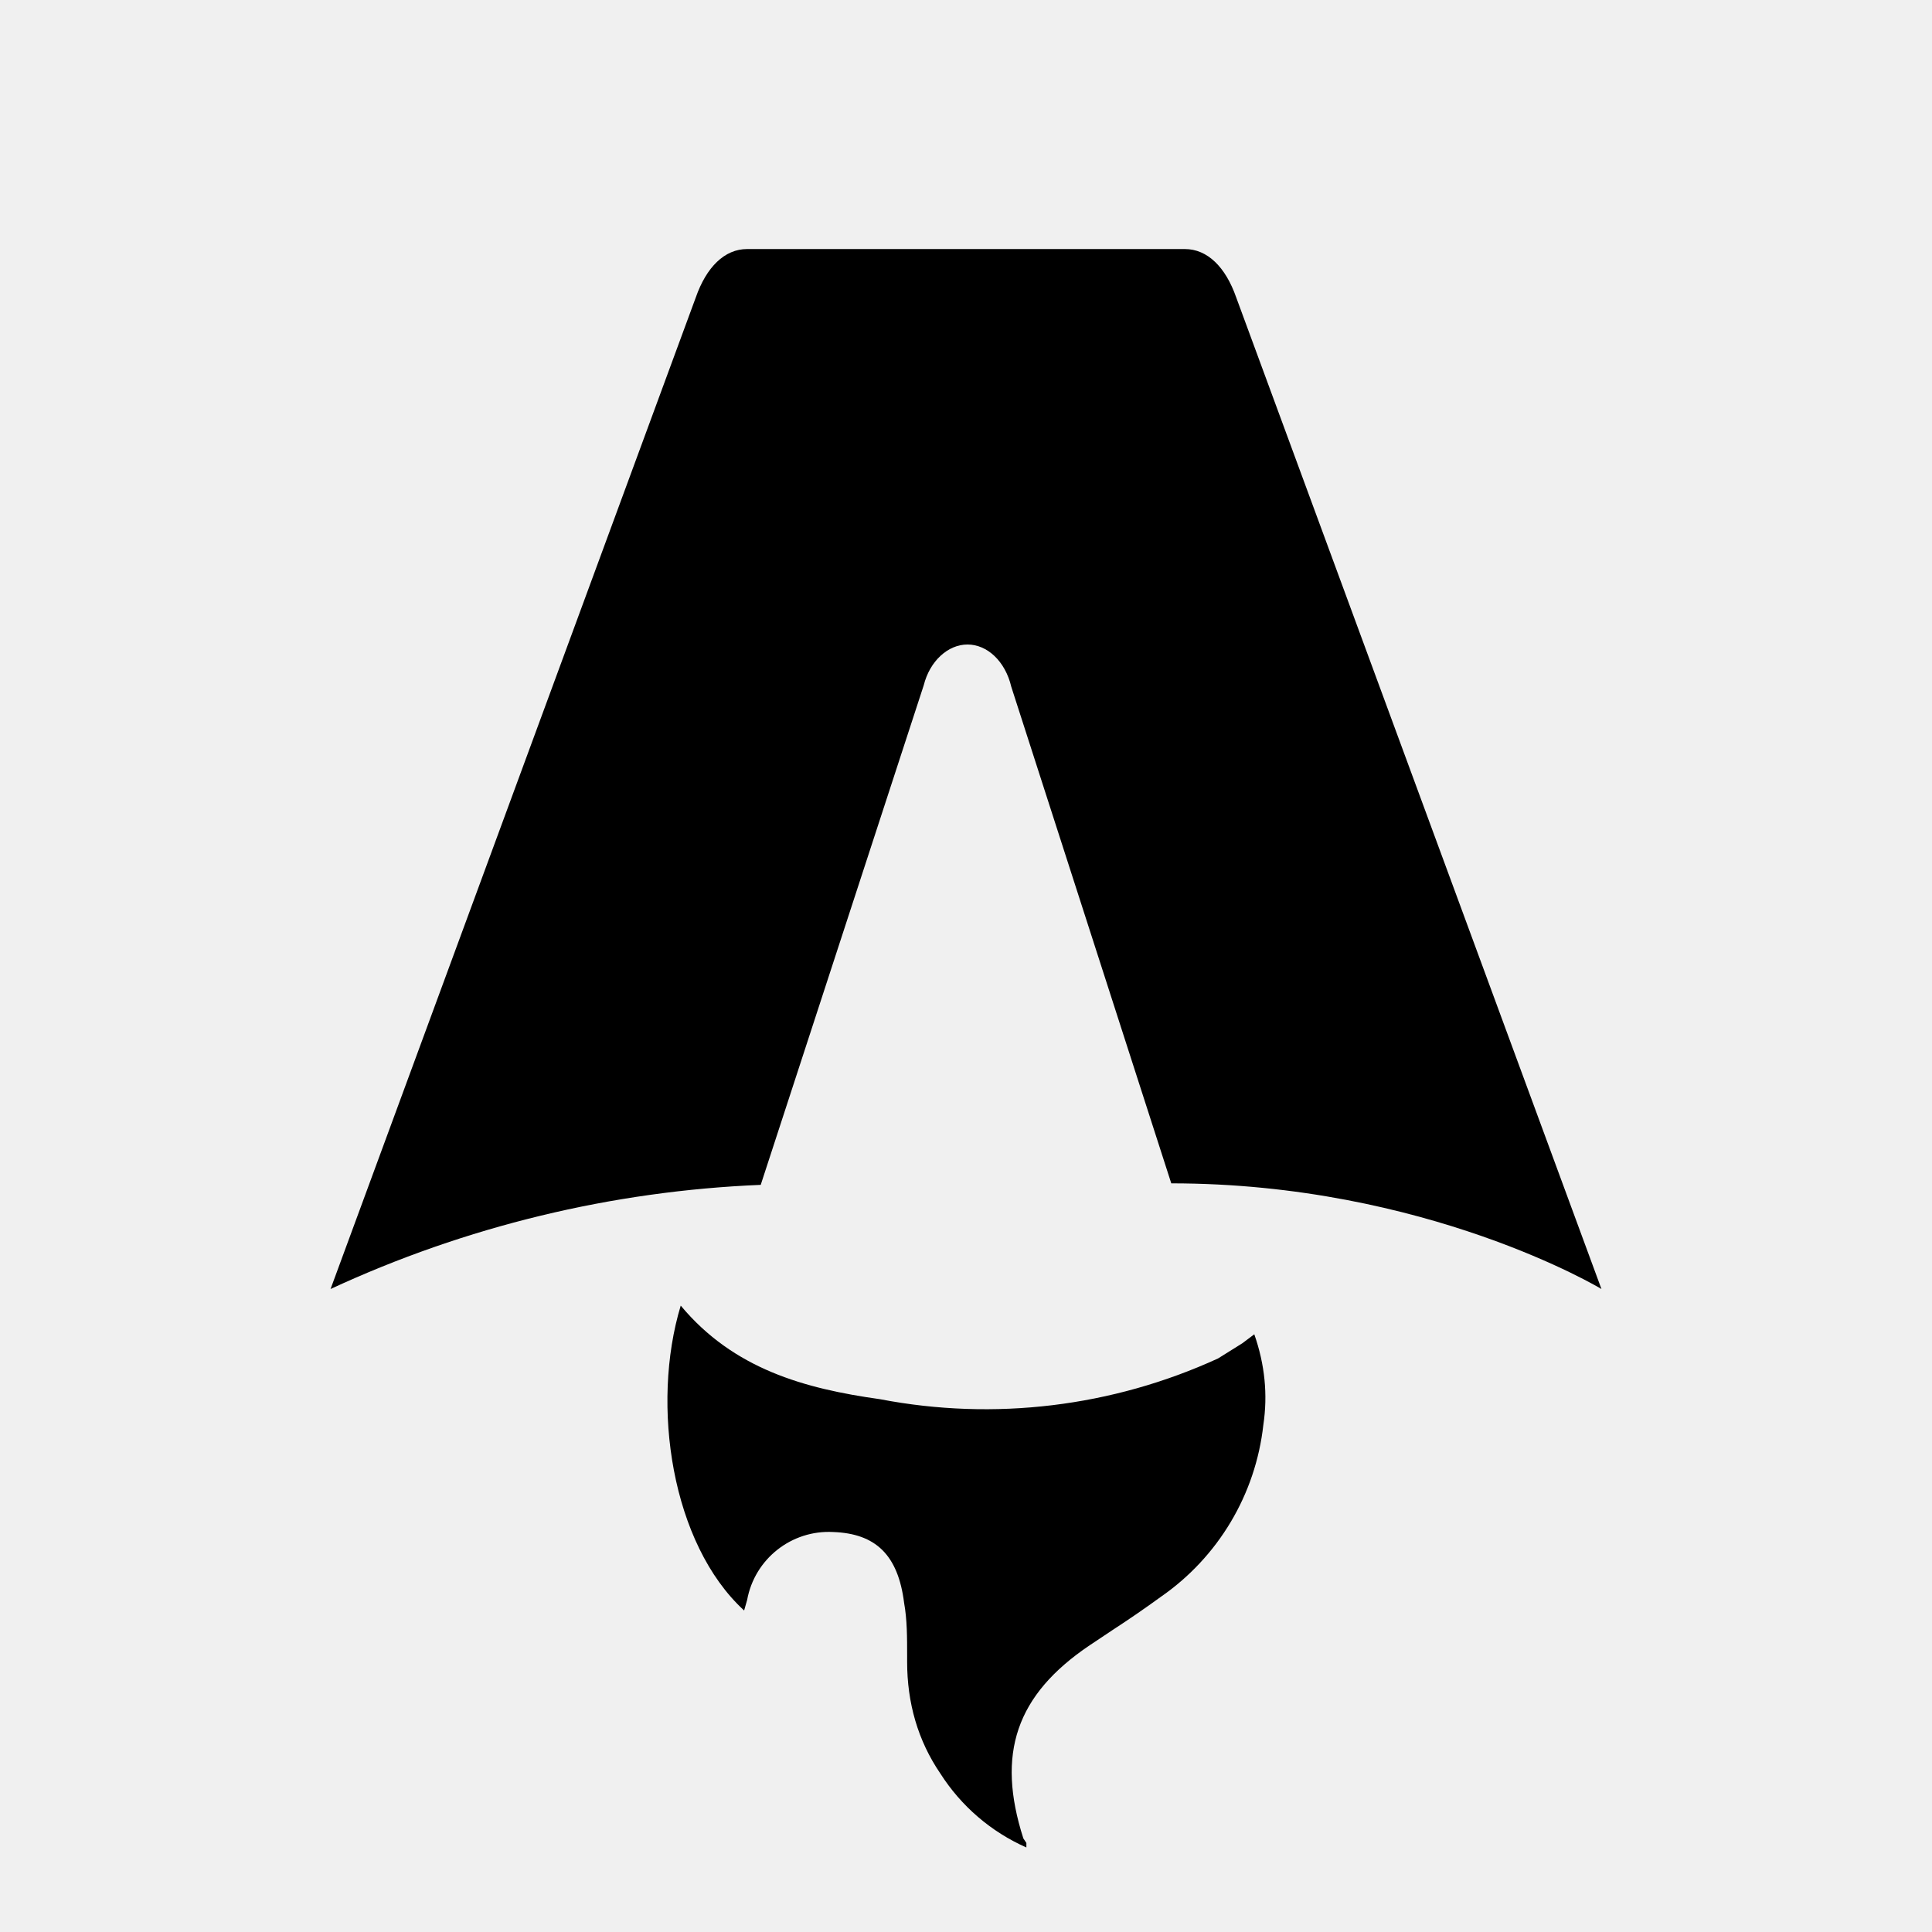
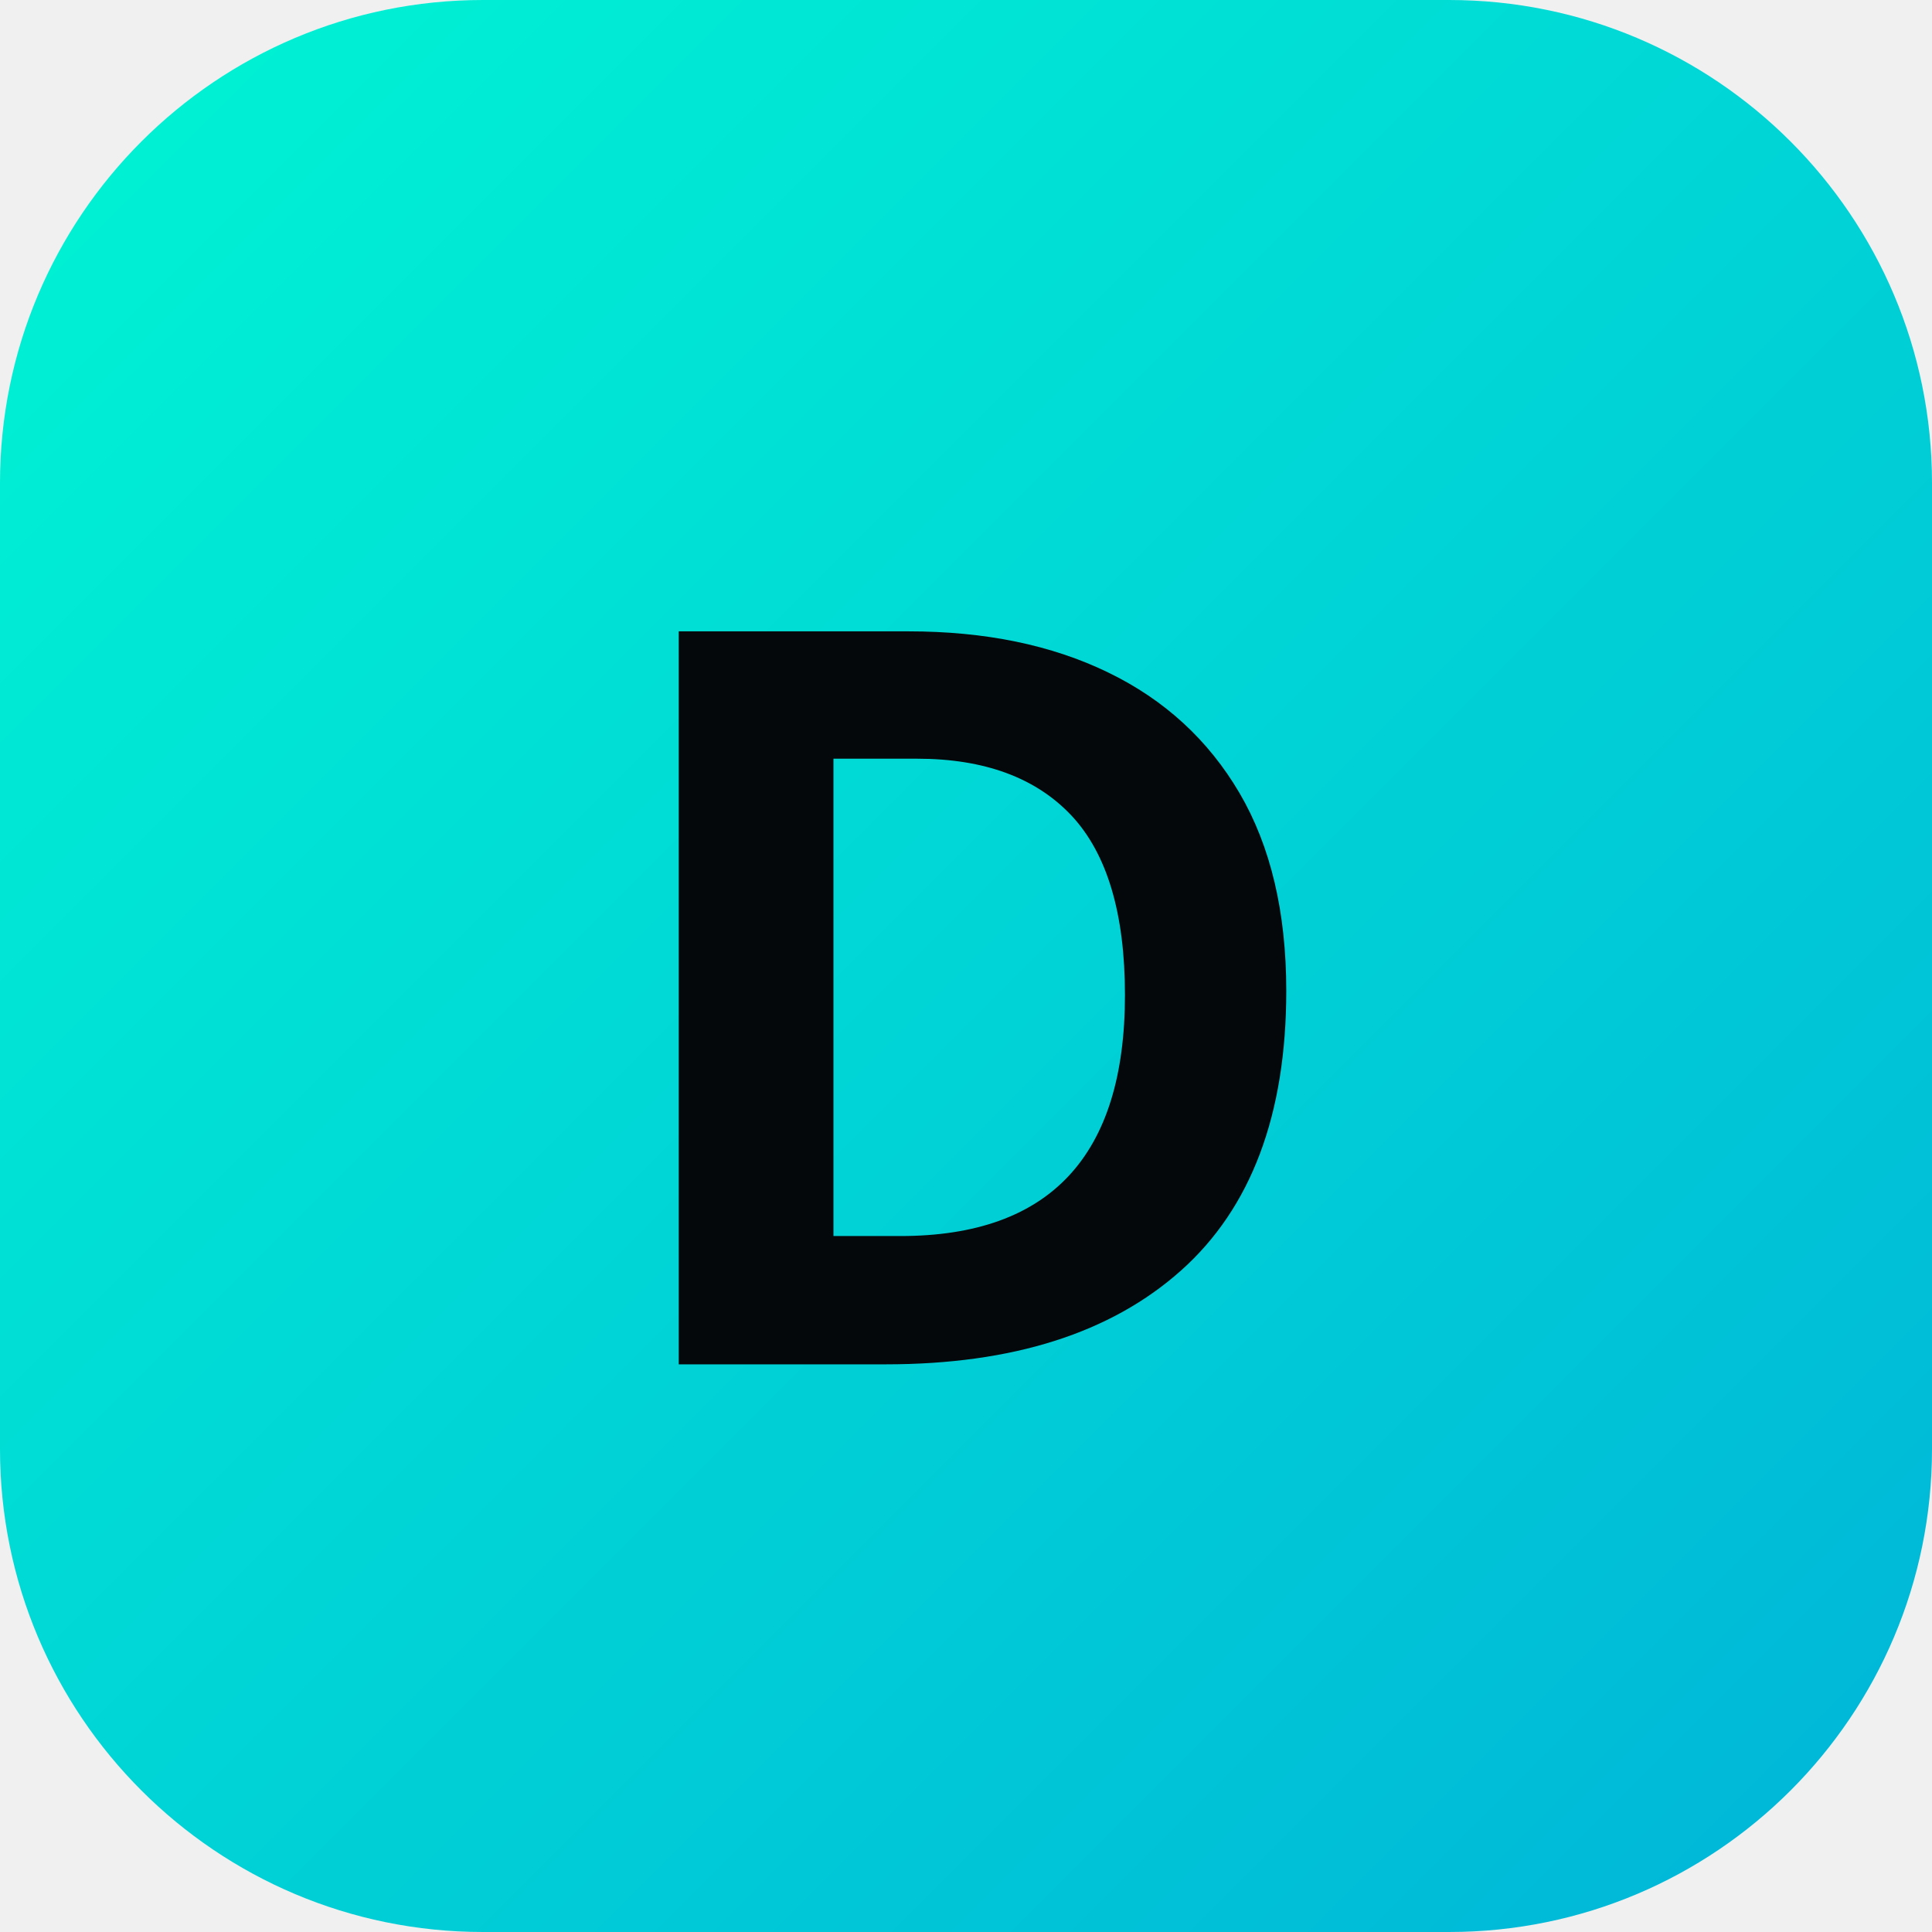
- <svg xmlns="http://www.w3.org/2000/svg" fill="none" viewBox="0 0 128 128">
-   <path d="M50.4 78.5a75.1 75.1 0 0 0-28.5 6.9l24.2-65.7c.7-2 1.9-3.2 3.4-3.2h29c1.5 0 2.7 1.2 3.4 3.2l24.2 65.7s-11.6-7-28.5-7L67 45.5c-.4-1.7-1.6-2.8-2.9-2.8-1.3 0-2.5 1.1-2.9 2.7L50.4 78.5Zm-1.1 28.2Zm-4.2-20.2c-2 6.6-.6 15.8 4.2 20.2a17.5 17.5 0 0 1 .2-.7 5.5 5.5 0 0 1 5.7-4.5c2.8.1 4.3 1.5 4.7 4.7.2 1.1.2 2.3.2 3.5v.4c0 2.7.7 5.2 2.2 7.4a13 13 0 0 0 5.7 4.9v-.3l-.2-.3c-1.8-5.6-.5-9.5 4.4-12.8l1.5-1a73 73 0 0 0 3.2-2.2 16 16 0 0 0 6.8-11.4c.3-2 .1-4-.6-6l-.8.6-1.6 1a37 37 0 0 1-22.4 2.7c-5-.7-9.7-2-13.2-6.2Z" />
-   <style>
-         path { fill: #000; }
-         @media (prefers-color-scheme: dark) {
-             path { fill: #FFF; }
-         }
-     </style>
+ <svg xmlns="http://www.w3.org/2000/svg" width="64" height="64" viewBox="0 0 64 64" fill="none">
+   <rect width="64" height="64" rx="16" fill="url(#paint0_linear)" />
+   <text x="50%" y="50%" dominant-baseline="central" text-anchor="middle" font-family="sans-serif" font-weight="900" font-size="34" fill="#05080a">D</text>
+   <defs>
+     <linearGradient id="paint0_linear" x1="0" y1="0" x2="64" y2="64" gradientUnits="userSpaceOnUse">
+       <stop stop-color="#00F5D4" />
+       <stop offset="1" stop-color="#00B4D8" />
+     </linearGradient>
+   </defs>
</svg>
